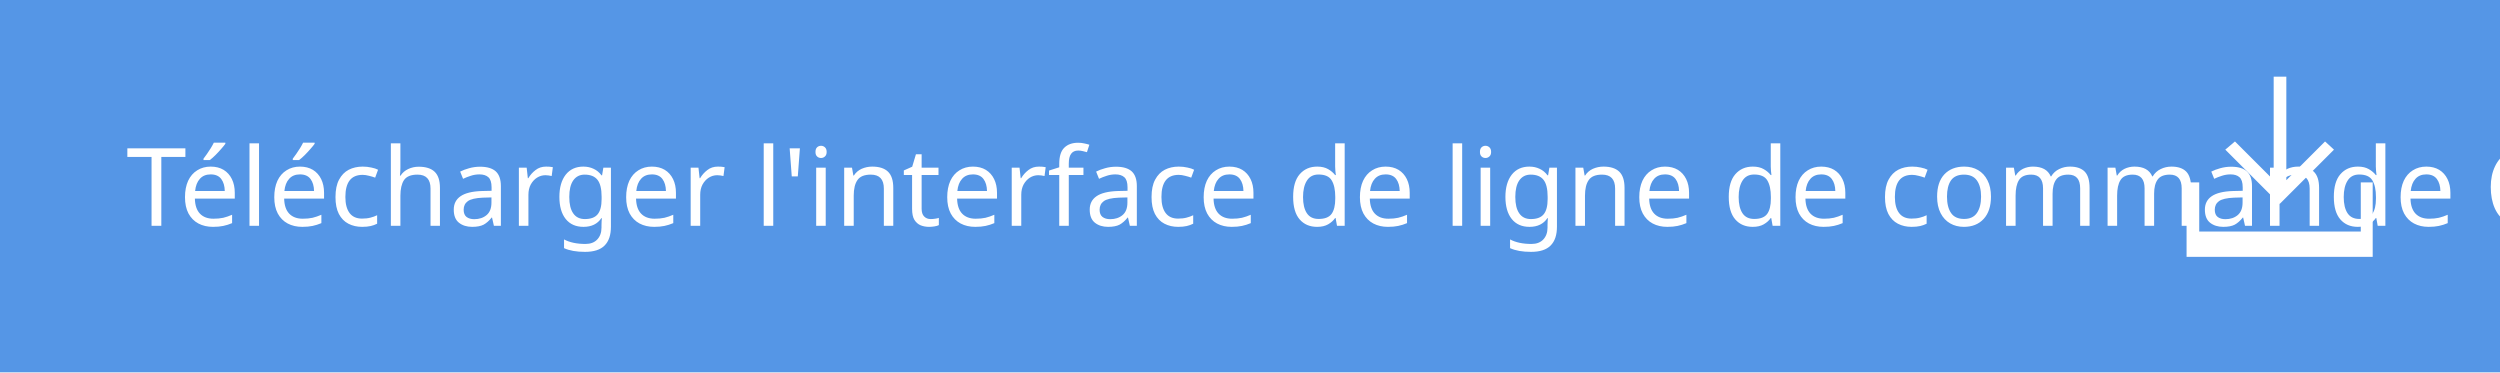
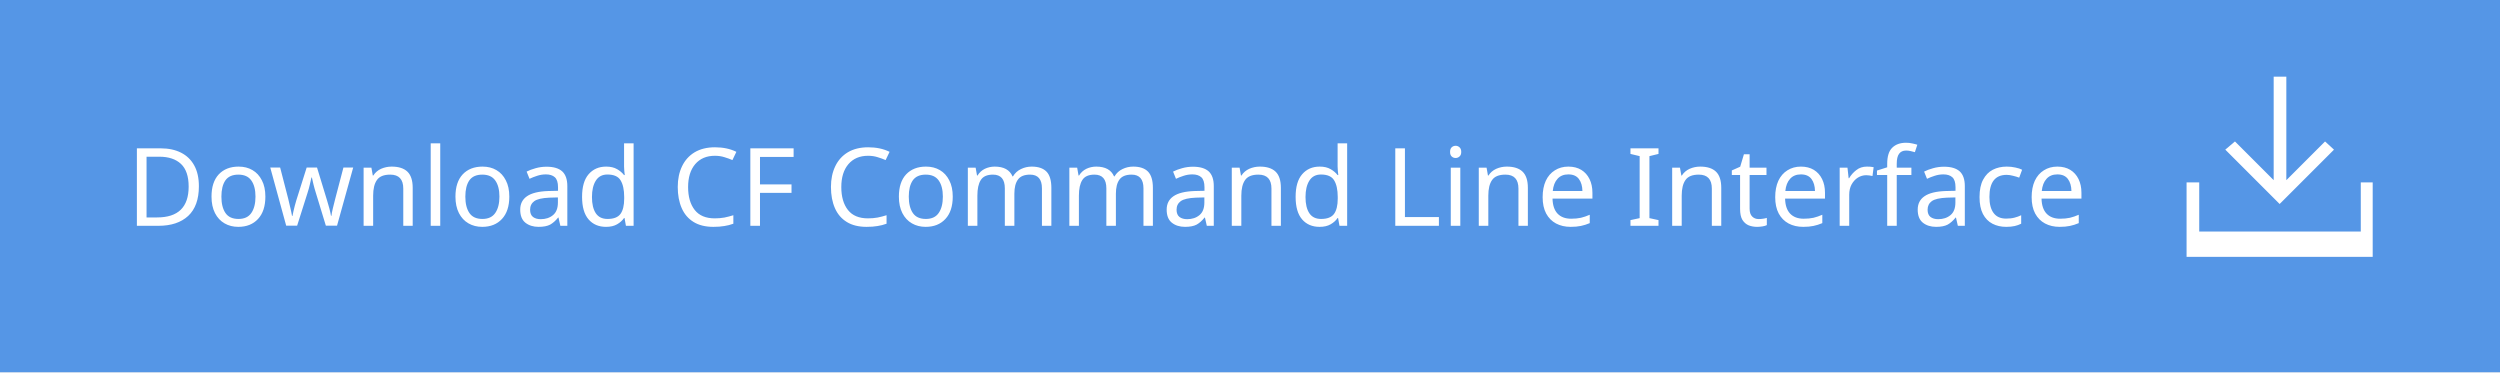
<svg xmlns="http://www.w3.org/2000/svg" version="1.1" id="Layer_1" x="0px" y="0px" width="335.8px" height="50px" viewBox="-159.9 -17 335.8 50" enable-background="new -159.9 -17 335.8 50" xml:space="preserve">
  <rect x="-159.9" y="-17" fill="#5596E6" width="335.8" height="50" />
-   <text transform="matrix(1 0 0 1 -142.9348 13.3308)" fill="#FFFFFF" font-family="'HelvNeueBoldforIBM'" font-size="14.584">Télécharger l'interface de
- ligne de commande CF</text>
+   <text transform="matrix(1 0 0 1 -142.9348 13.3308)" fill="#FFFFFF" font-family="'HelvNeueBoldforIBM'" font-size="14.584">Download CF Command Line Interface</text>
  <g>
    <polygon fill="#FFFFFF" points="153.6,3.1 152.4,2 147.2,7.2 147.2,-6.7 145.5,-6.7 145.5,7.2 140.3,2 139,3.1 146.3,10.4  " />
    <polygon fill="#FFFFFF" points="157.2,7.5 157.2,14.1 135.5,14.1 135.5,7.5 133.8,7.5 133.8,14.1 133.8,17.5 135.5,17.5    157.2,17.5 158.8,17.5 158.8,14.1 158.8,7.5  " />
  </g>
</svg>
